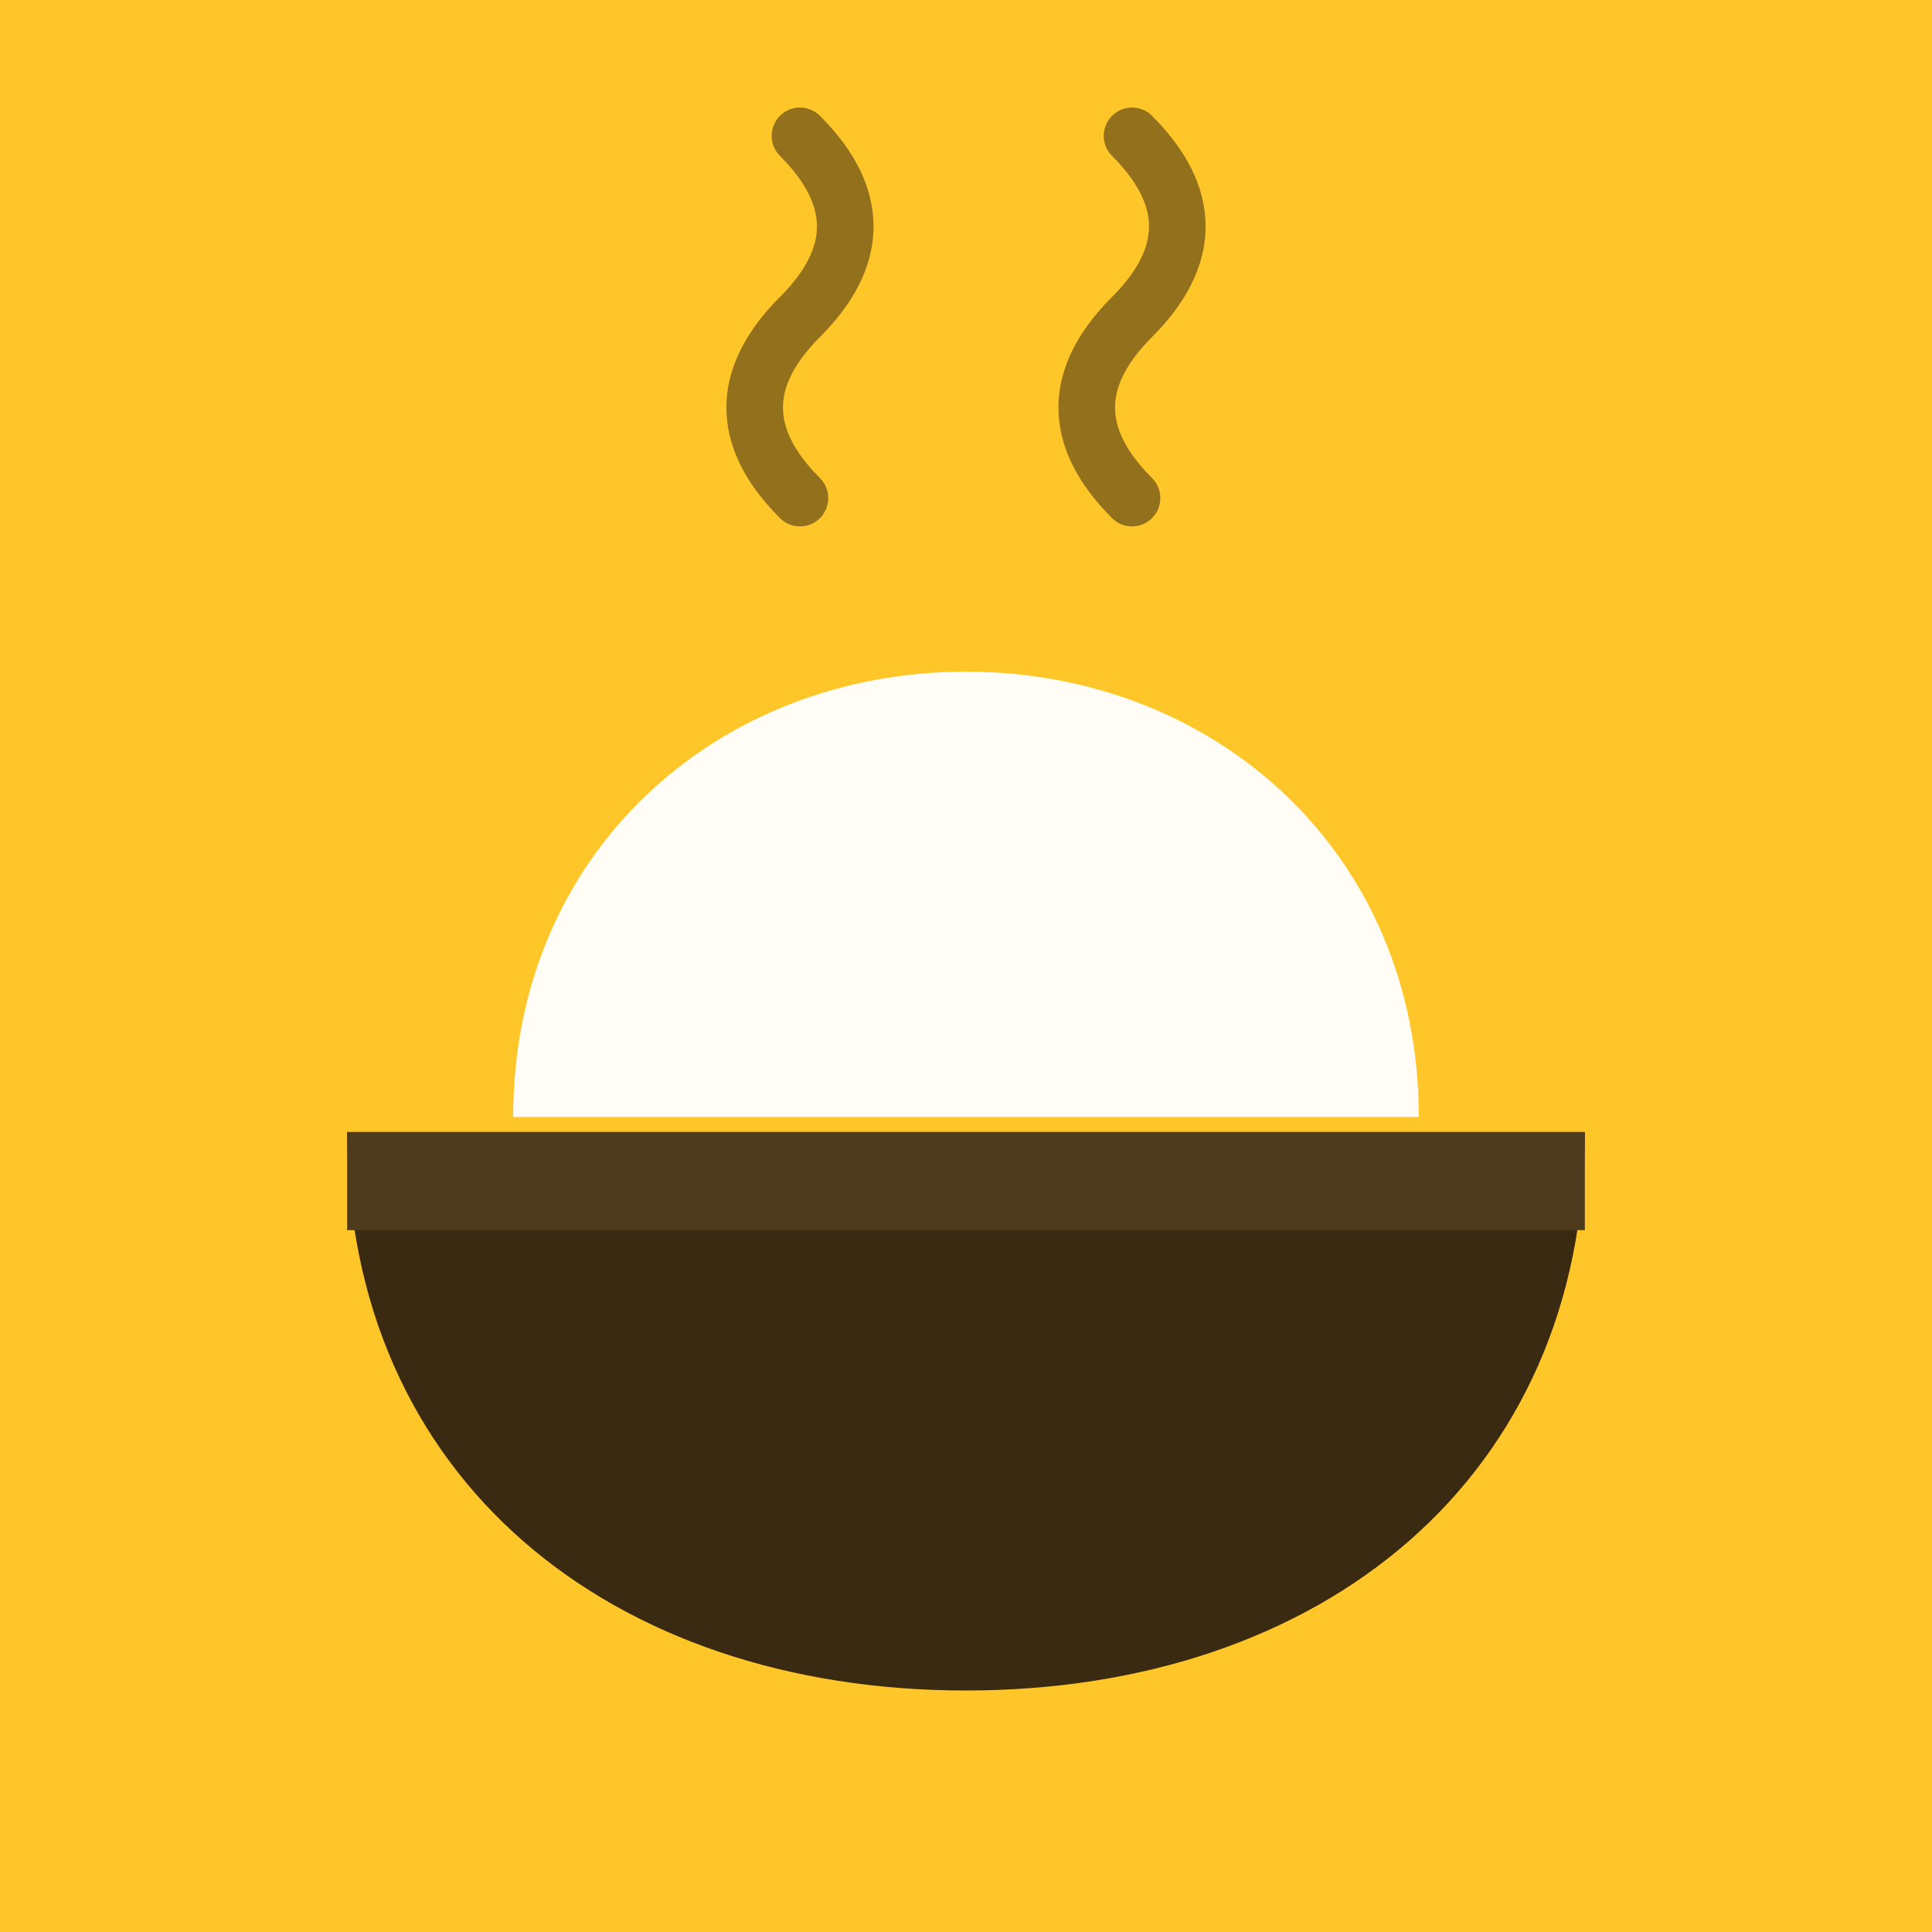
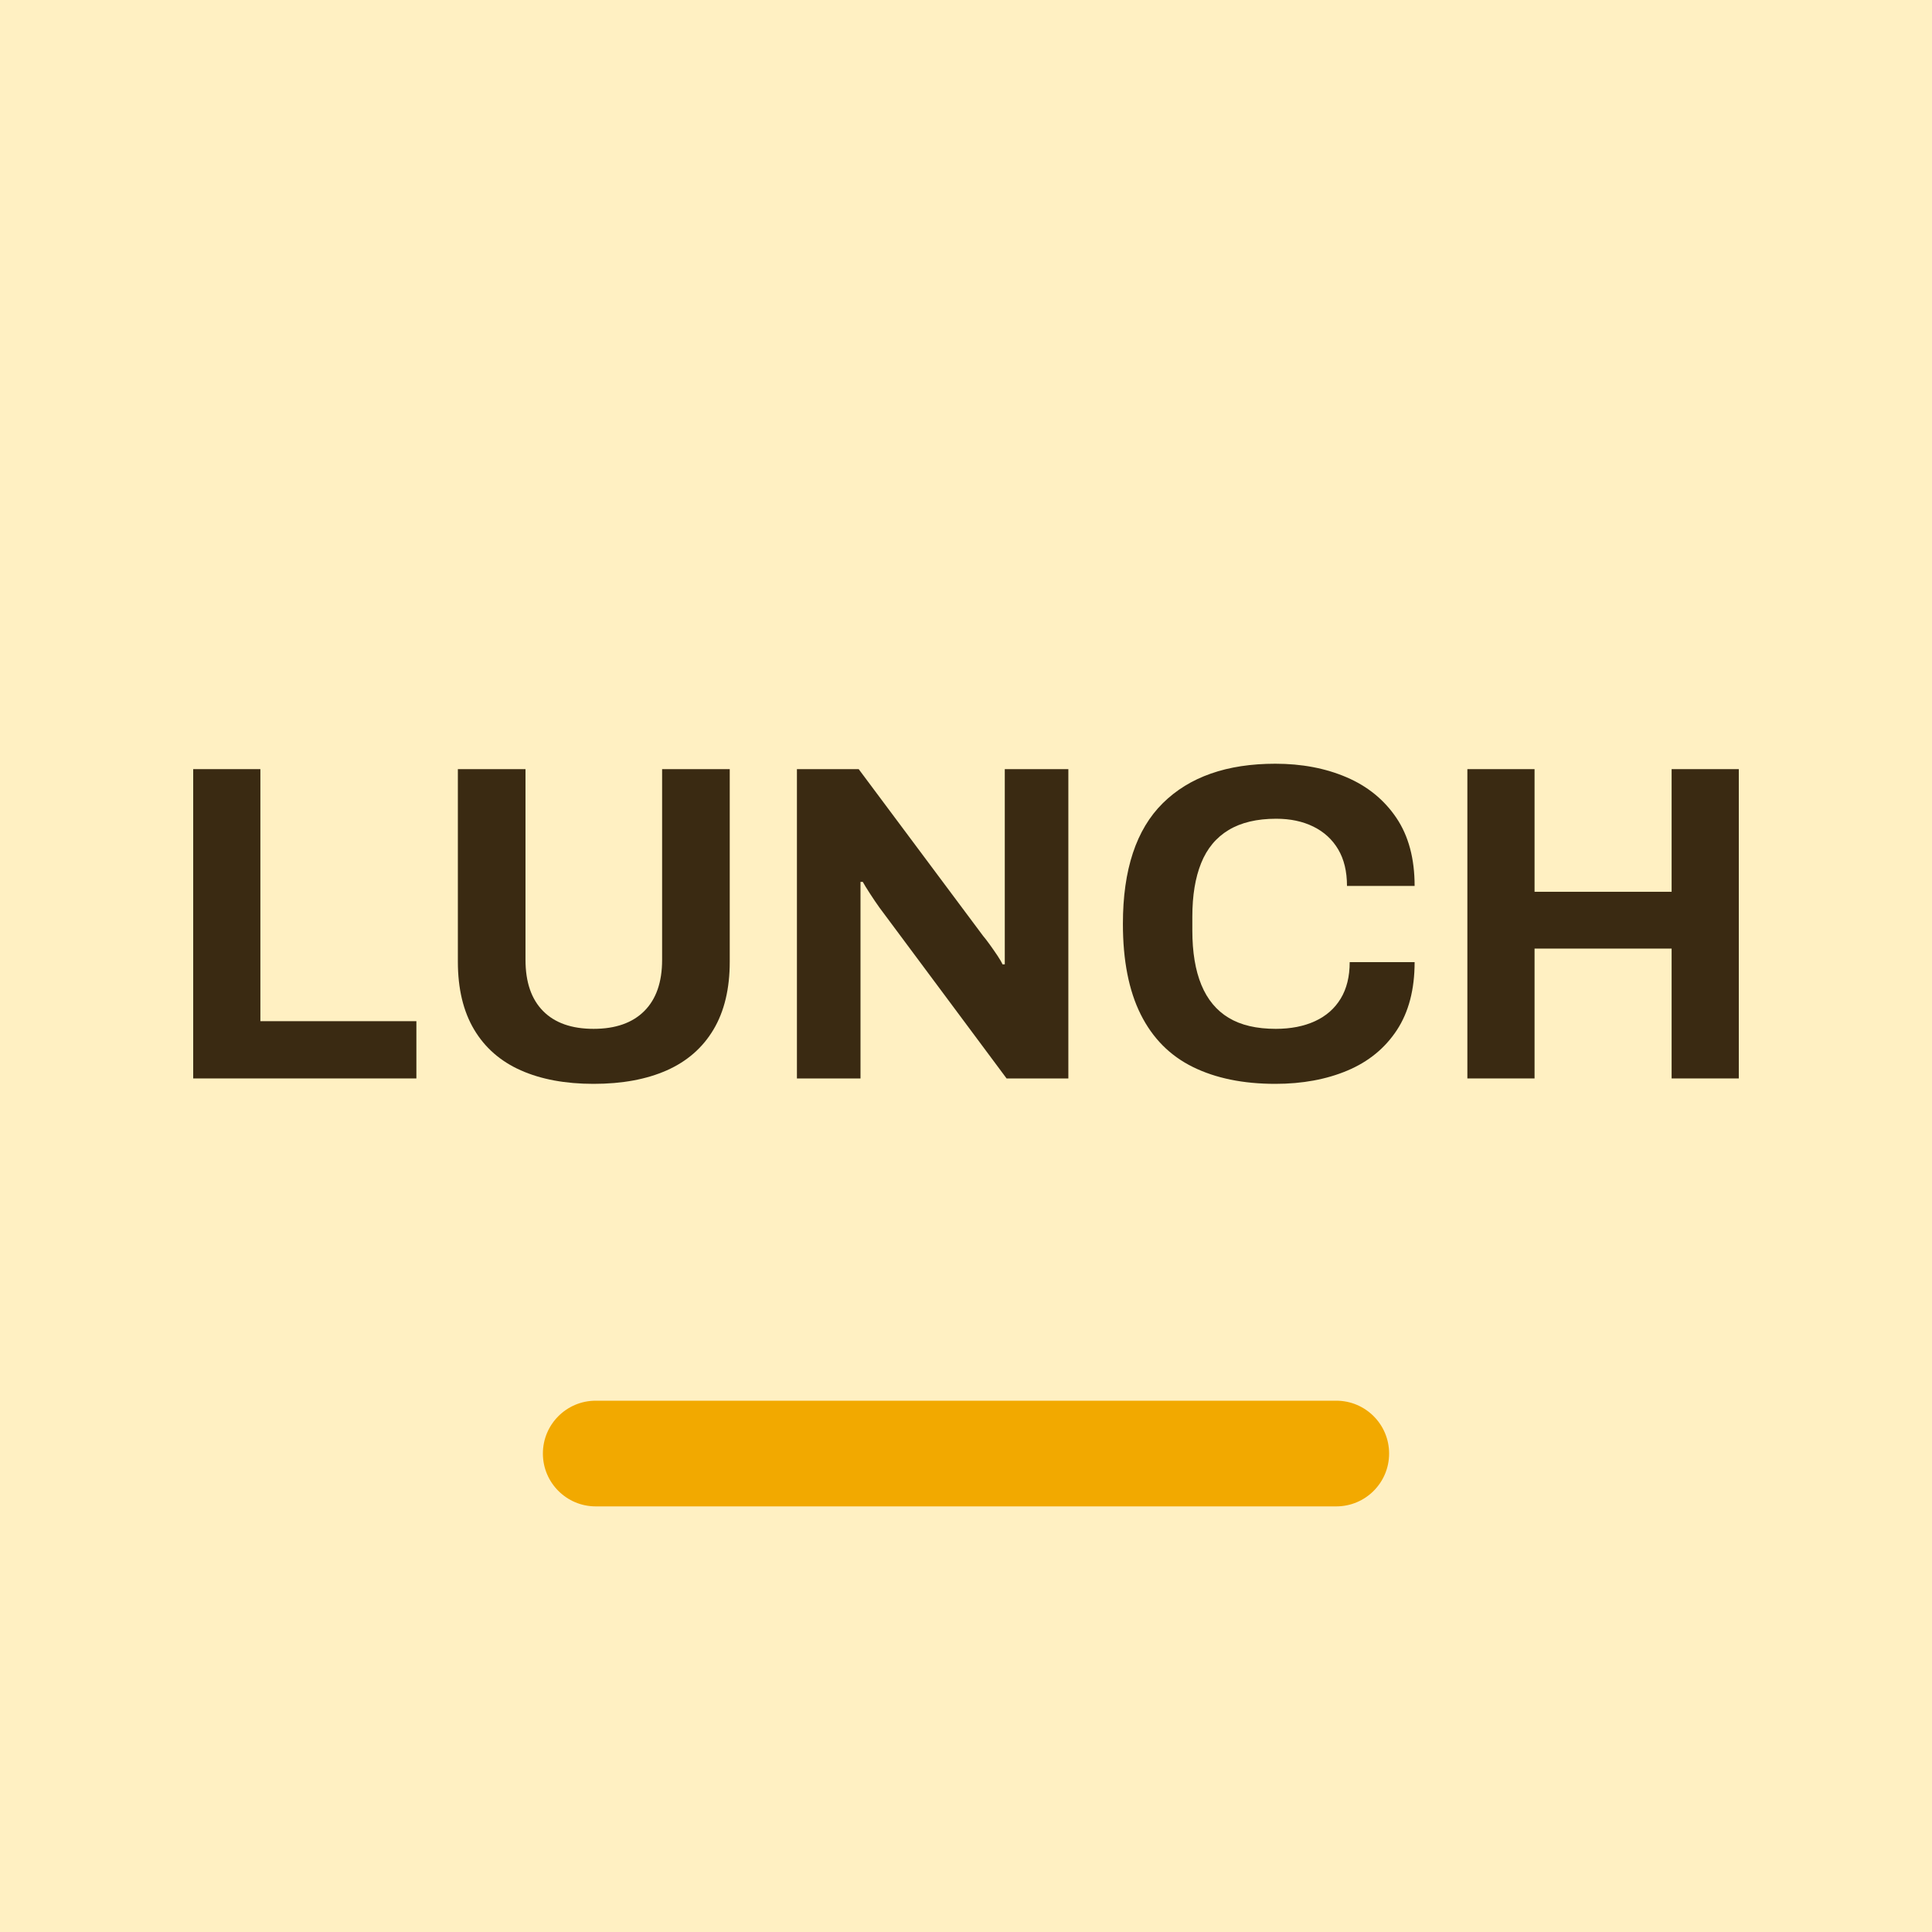
<svg xmlns="http://www.w3.org/2000/svg" viewBox="0 0 512 512" width="512" height="512">
-   <rect width="512" height="512" fill="#FFC629" />
-   <g stroke="#3A2A12" stroke-width="15" stroke-linecap="round" fill="none" opacity=".55">
-     <path d="M212 132c-16-16-16-32 0-48s16-32 0-48" />
-     <path d="M300 132c-16-16-16-32 0-48s16-32 0-48" />
+   <rect width="512" height="512" fill="#FFF0C2" />
+   <g fill="#3A2A12">
+     <path transform="translate(42.119,285.798) scale(0.119487,-0.119487)" d="M76 0V686H225V127H571V0Z" />
+     <path transform="translate(112.736,285.798) scale(0.119487,-0.119487)" d="M373 -12Q279 -12 211.5 18.0Q144 48 108.0 108.5Q72 169 72 259V686H222V263Q222 189 261.0 149.5Q300 110 373 110Q446 110 485.5 149.5Q525 189 525 263V686H675V259Q675 169 639.0 108.5Q603 48 535.5 18.0Q468 -12 373 -12Z" />
+     <path transform="translate(202.112,285.798) scale(0.119487,-0.119487)" d="M76 0V686H213L489 316Q495 309 504.0 296.5Q513 284 521.0 272.0Q529 260 532 253H537Q537 270 537.0 286.5Q537 303 537 316V686H678V0H541L259 379Q249 393 238.0 410.0Q227 427 222 436H217Q217 421 217.0 406.5Q217 392 217 379V0Z" />
+     <path transform="translate(292.204,285.798) scale(0.119487,-0.119487)" d="M383 -12Q276 -12 200.0 25.5Q124 63 84.5 142.0Q45 221 45 343Q45 523 133.5 610.5Q222 698 383 698Q471 698 541.0 668.0Q611 638 651.5 578.0Q692 518 692 427H542Q542 475 522.5 508.0Q503 541 467.5 558.5Q432 576 385 576Q321 576 279.5 551.0Q238 526 218.5 477.5Q199 429 199 359V328Q199 256 219.0 207.5Q239 159 279.5 134.5Q320 110 384 110Q434 110 471.0 127.0Q508 144 528.0 177.0Q548 210 548 258H692Q692 167 652.5 107.0Q613 47 543.0 17.5Q473 -12 383 -12Z" />
+     <path transform="translate(379.788,285.798) scale(0.119487,-0.119487)" d="M76 0V686H225V414H529V686H678V0H529V288H225V0Z" />
  </g>
-   <path d="M136 296c0-70 54-118 120-118s120 48 120 118Z" fill="#FFFDF6" />
-   <path d="M92 300h328c0 92-70 148-164 148S92 392 92 300Z" fill="#3A2A12" />
-   <rect x="92" y="300" width="328" height="26" fill="#4E3A1D" />
+   <rect x="143.872" y="371.200" width="224.256" height="28.006" rx="14.003" fill="#F2A900" />
</svg>
